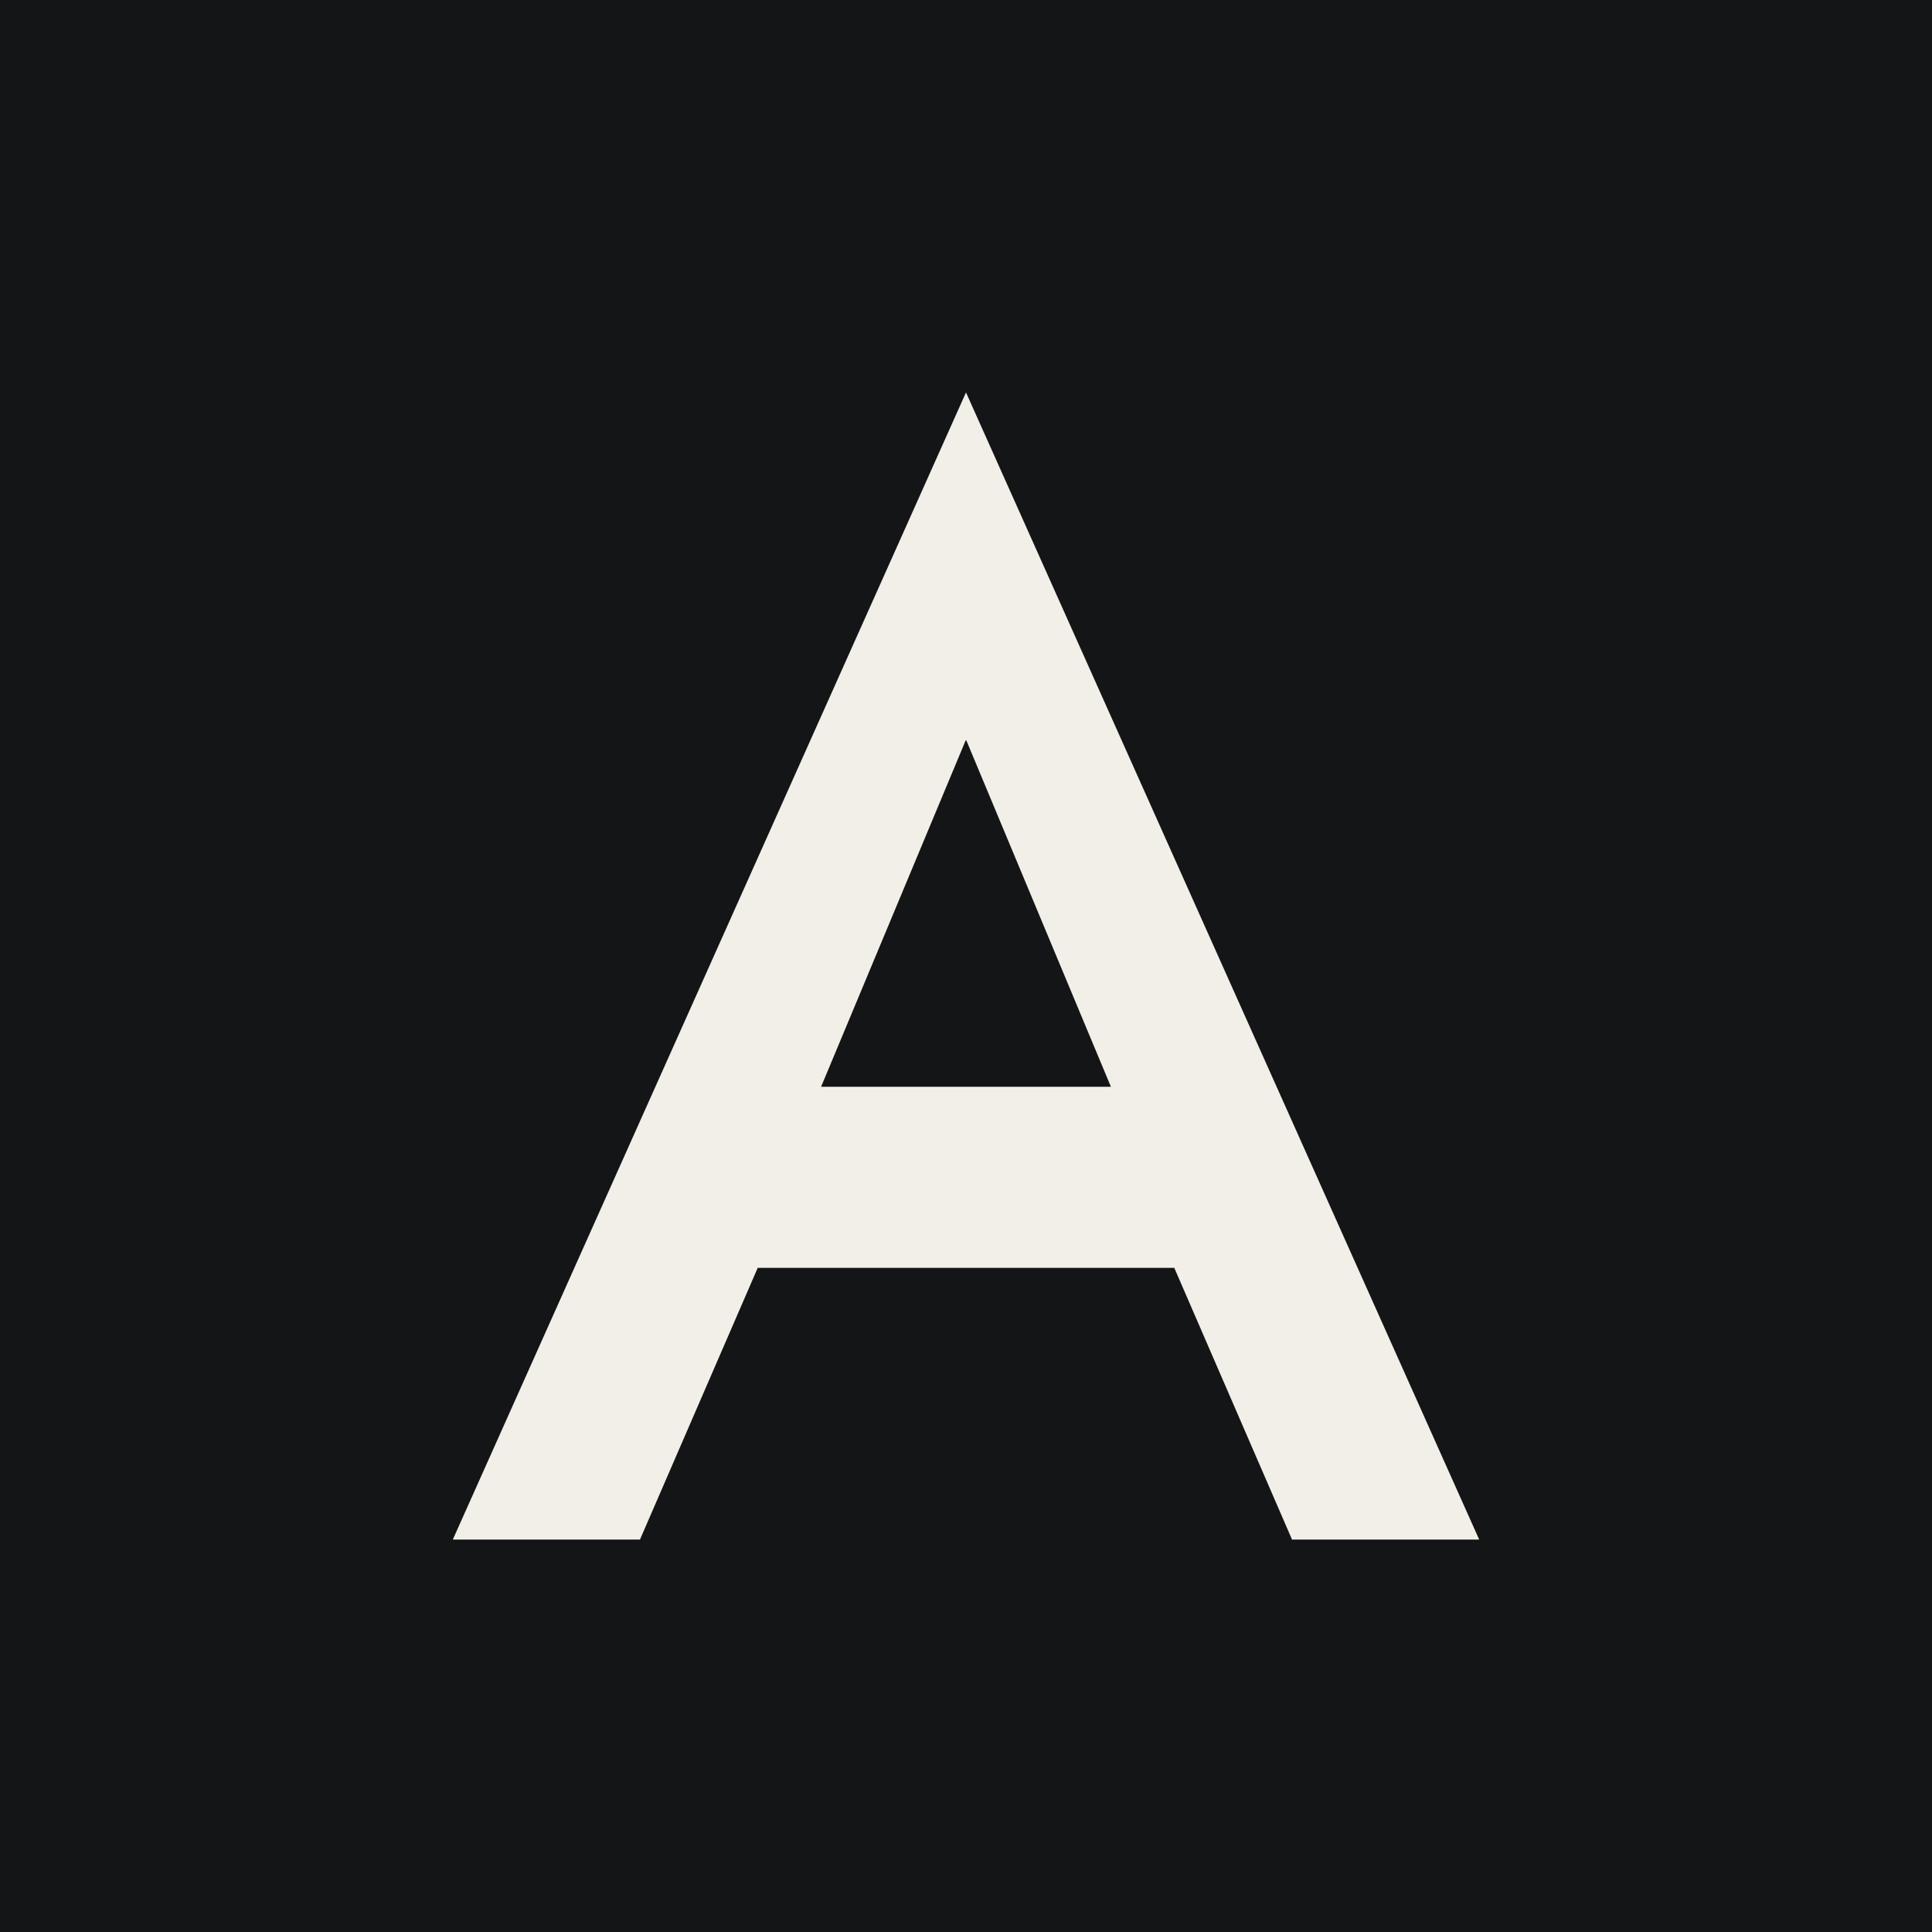
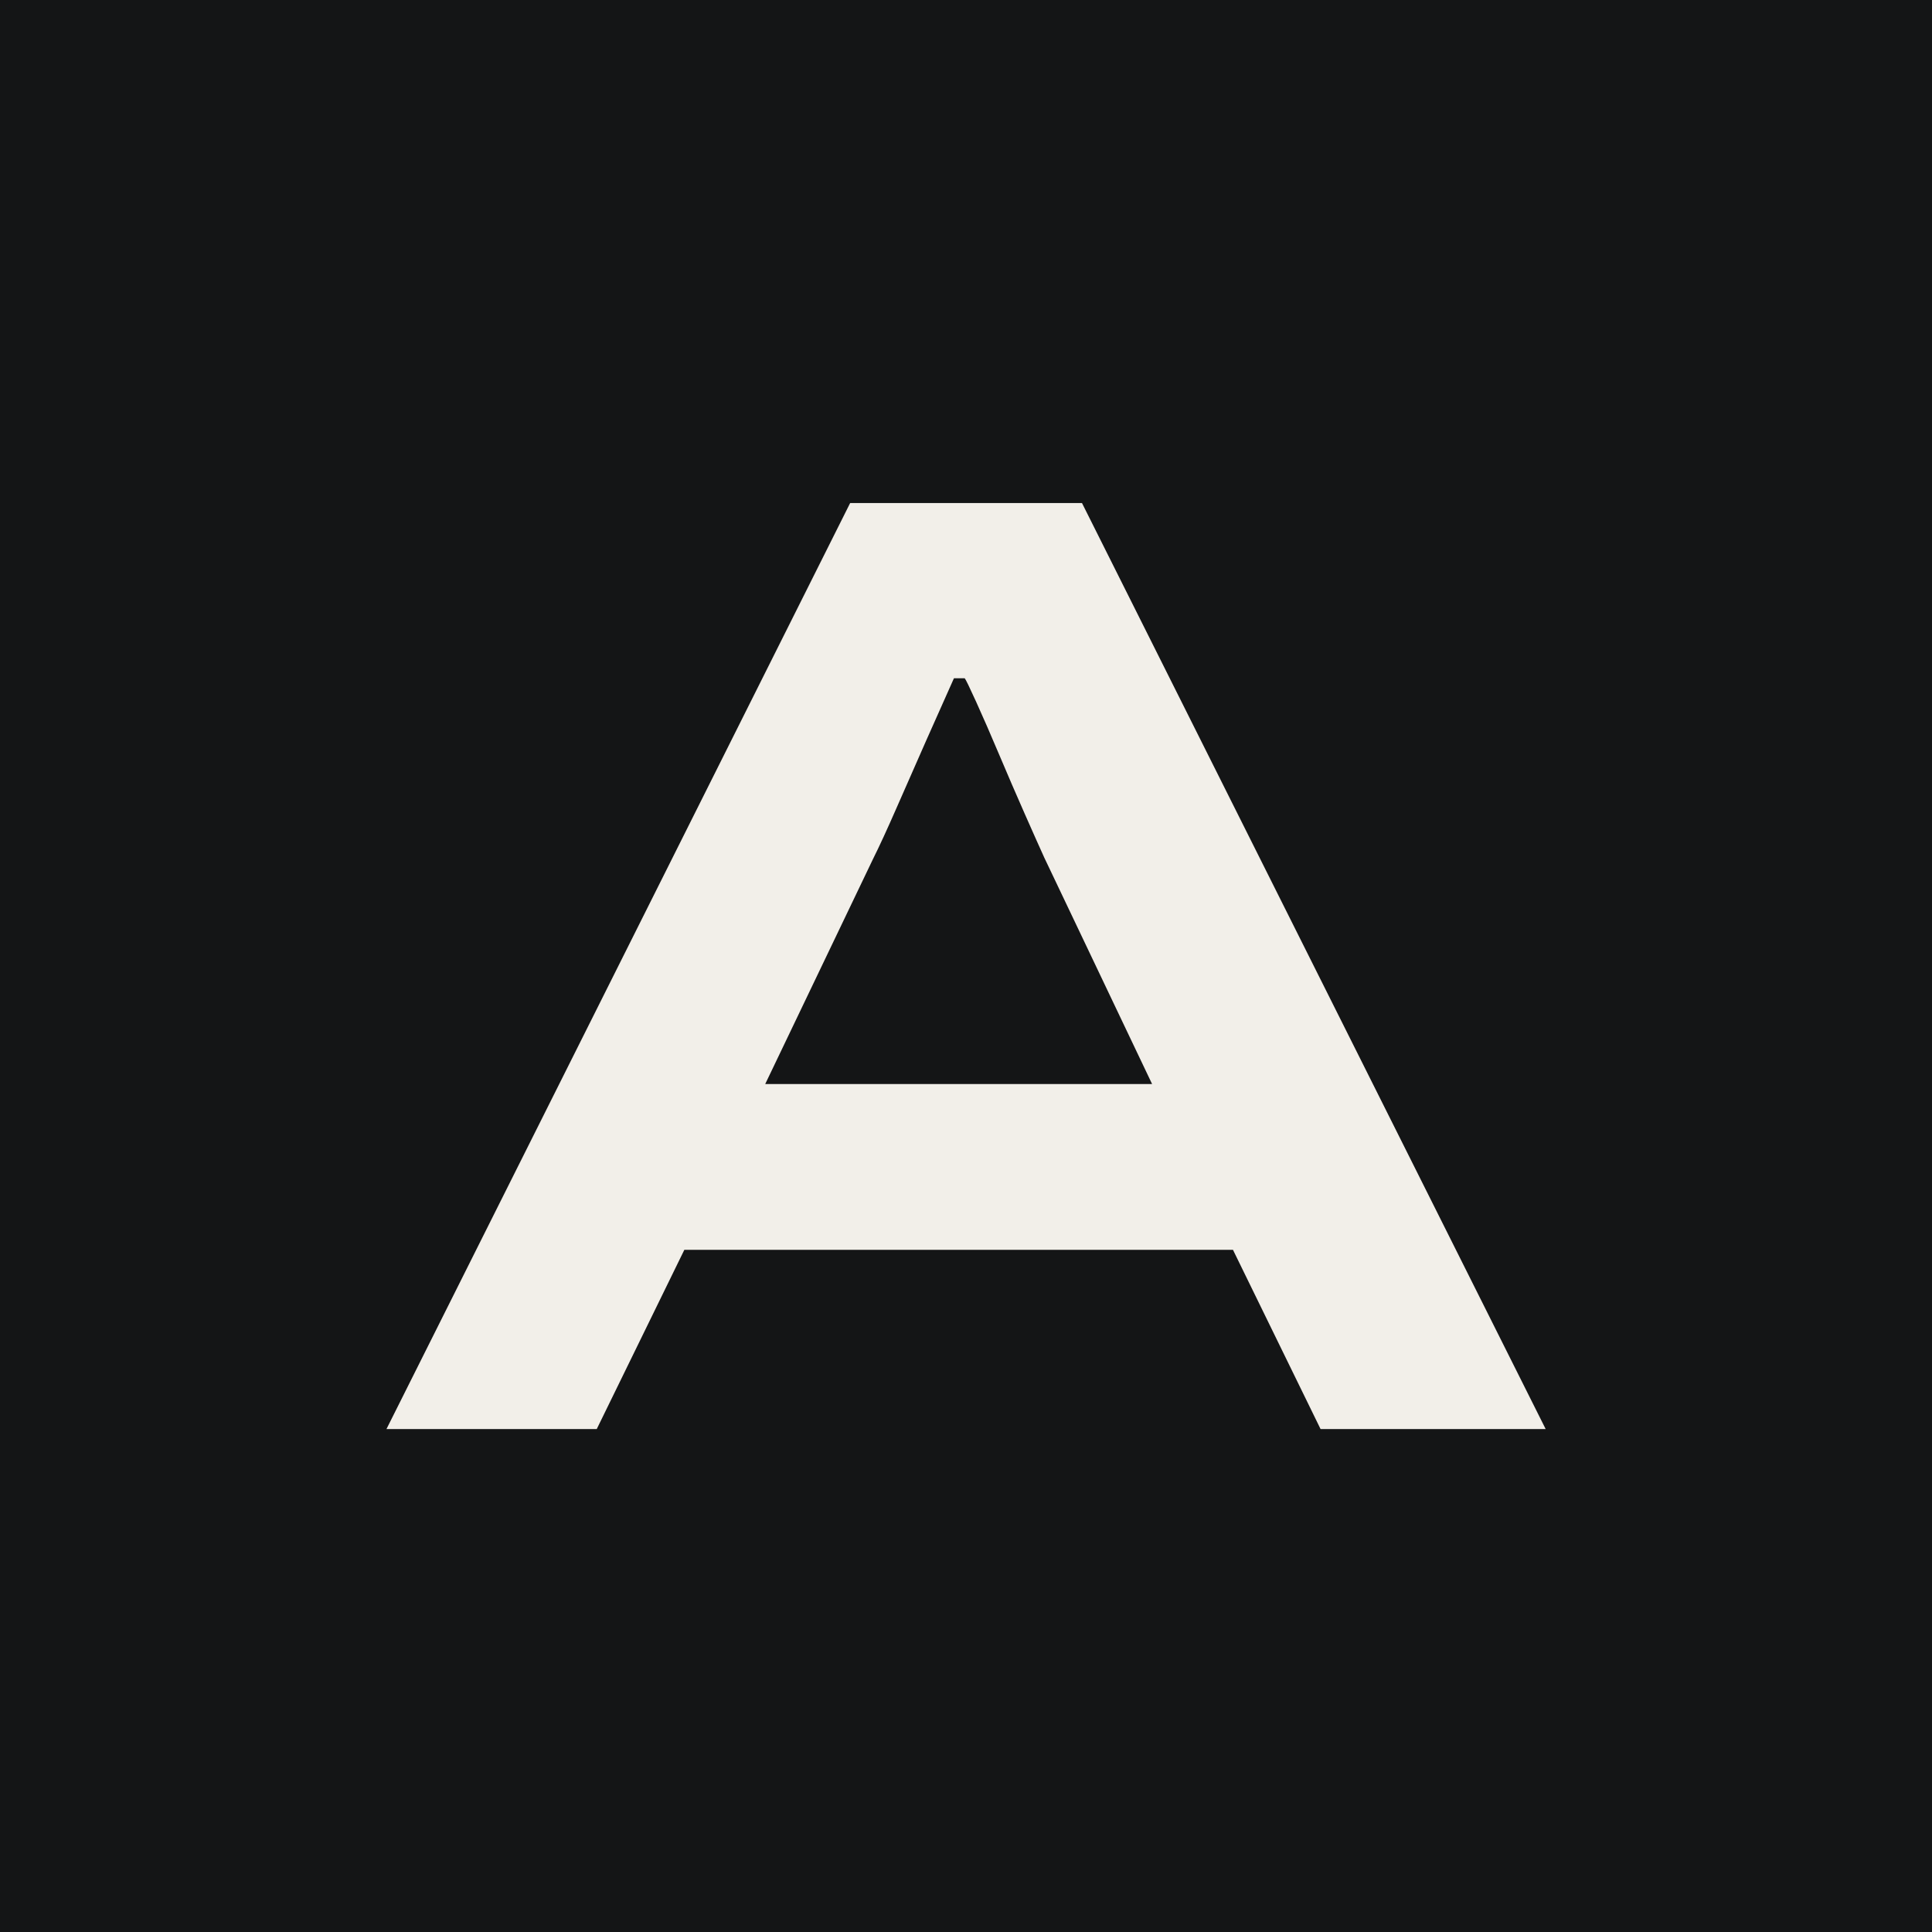
- <svg xmlns="http://www.w3.org/2000/svg" viewBox="0 0 64 64">
-   <rect width="64" height="64" fill="#141516" />
-   <path d="M32 13 49 51h-6.2l-3.9-9H25.1l-3.9 9H15L32 13Zm0 11.5L27.2 36h9.6L32 24.5Z" fill="#F2EFE9" />
+ <svg xmlns="http://www.w3.org/2000/svg" viewBox="-262.7 -1060.2 1433.3 1433.3" width="143.3" height="143.3">
+   <rect x="-262.7" y="-1060.2" width="1433.3" height="1433.3" fill="#141516" />
+   <path fill="#F2EFE9" d="M24 0 368 -687H540L884 0H717L652 -133H245L180 0ZM305 -256H592L512 -424Q507 -435 497.5 -456.5Q488 -478 478.5 -500.5Q469 -523 461.5 -539.5Q454 -556 453 -557H445Q436 -537 424.5 -511.0Q413 -485 402.5 -461.0Q392 -437 385 -423Z" />
</svg>
